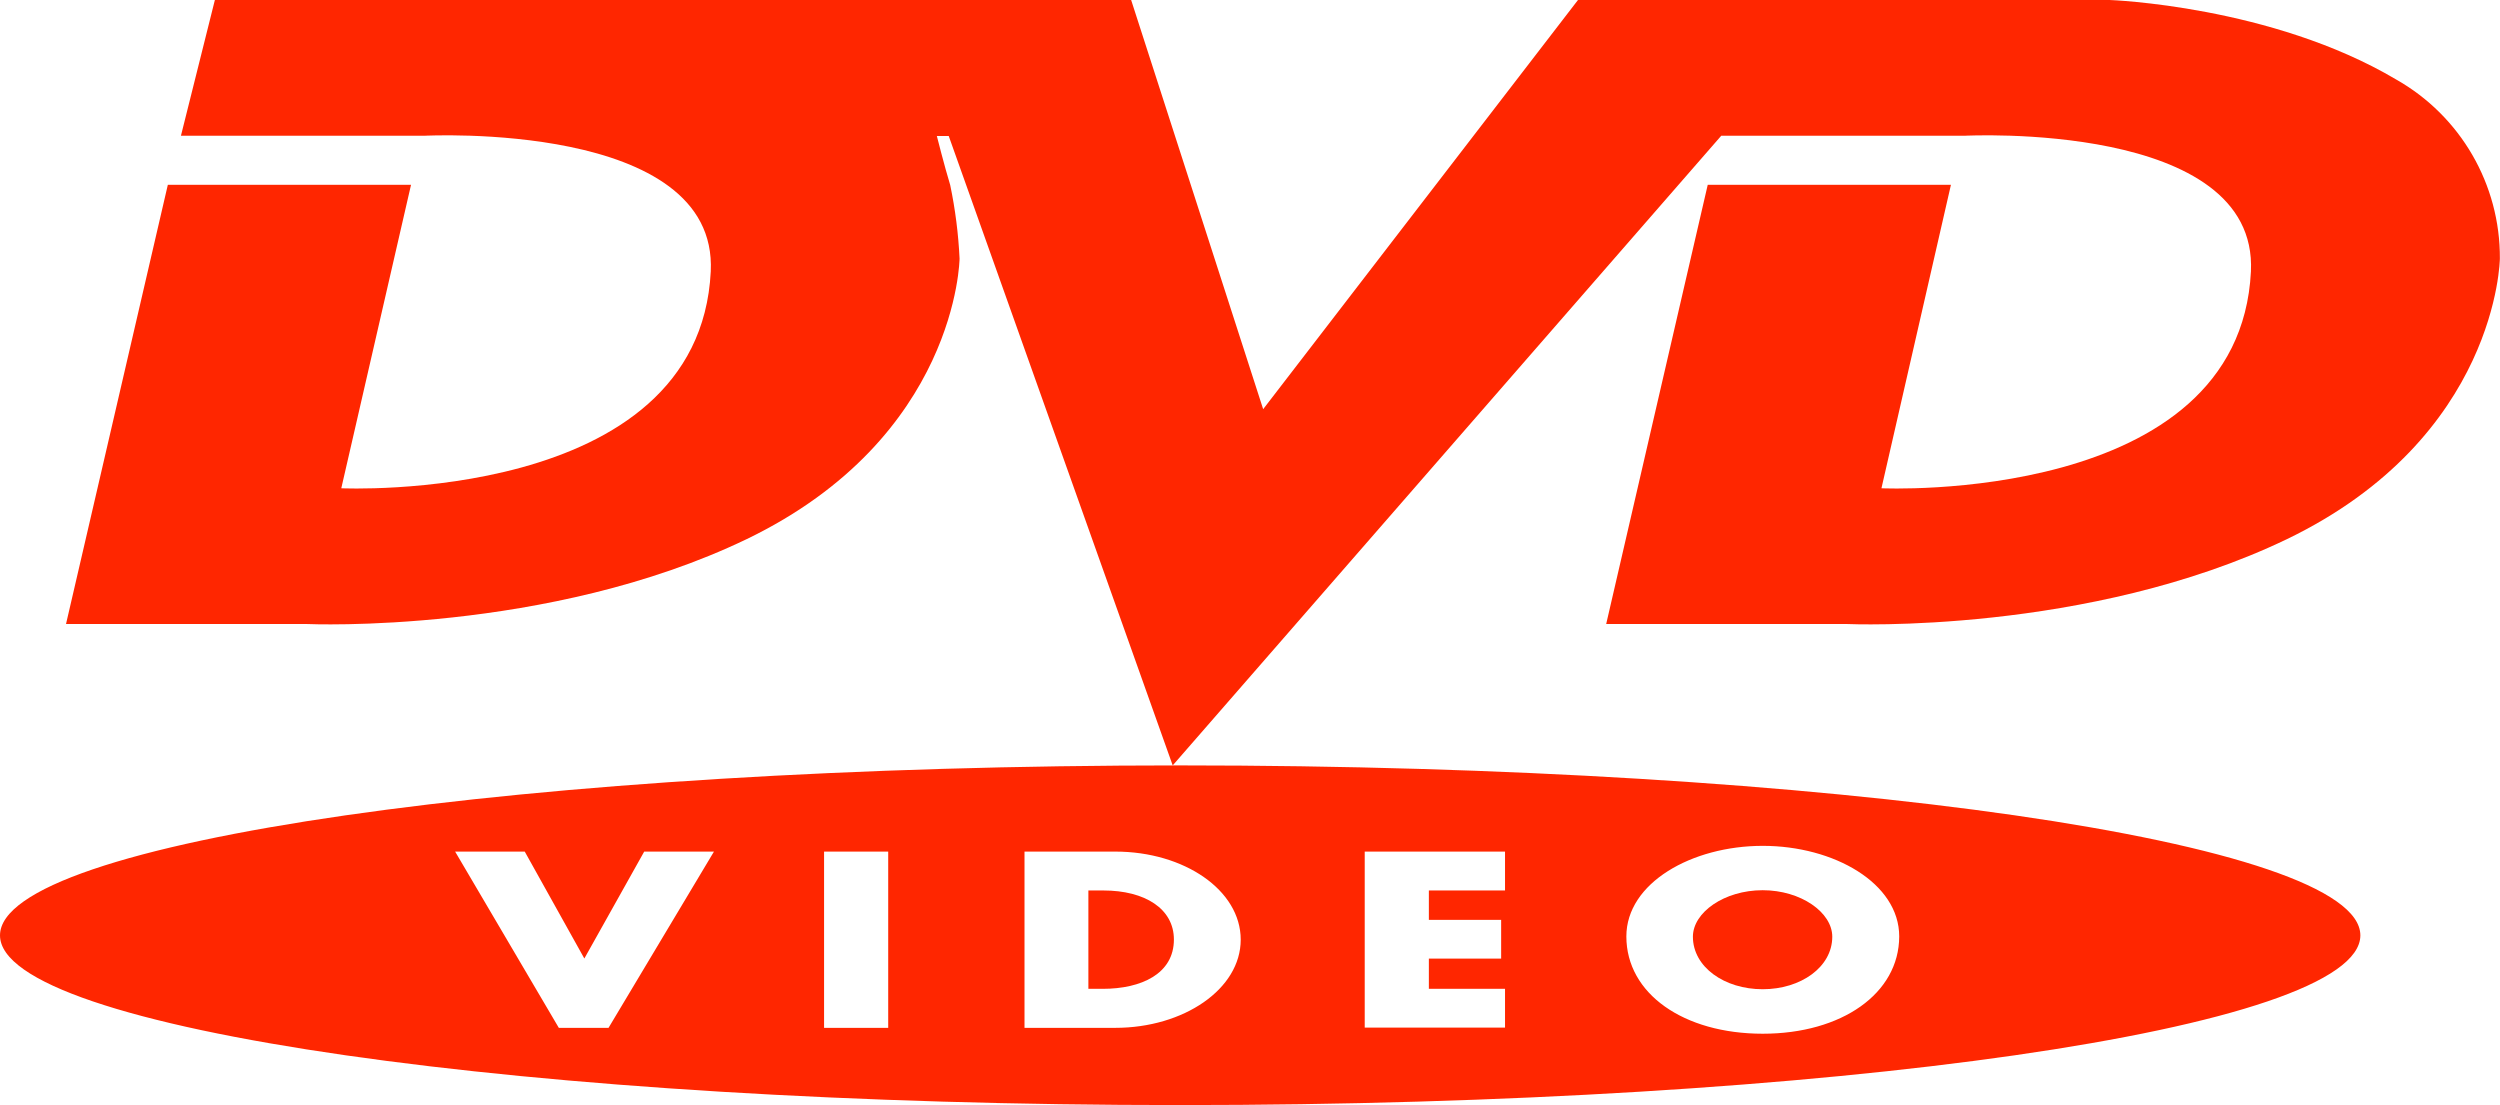
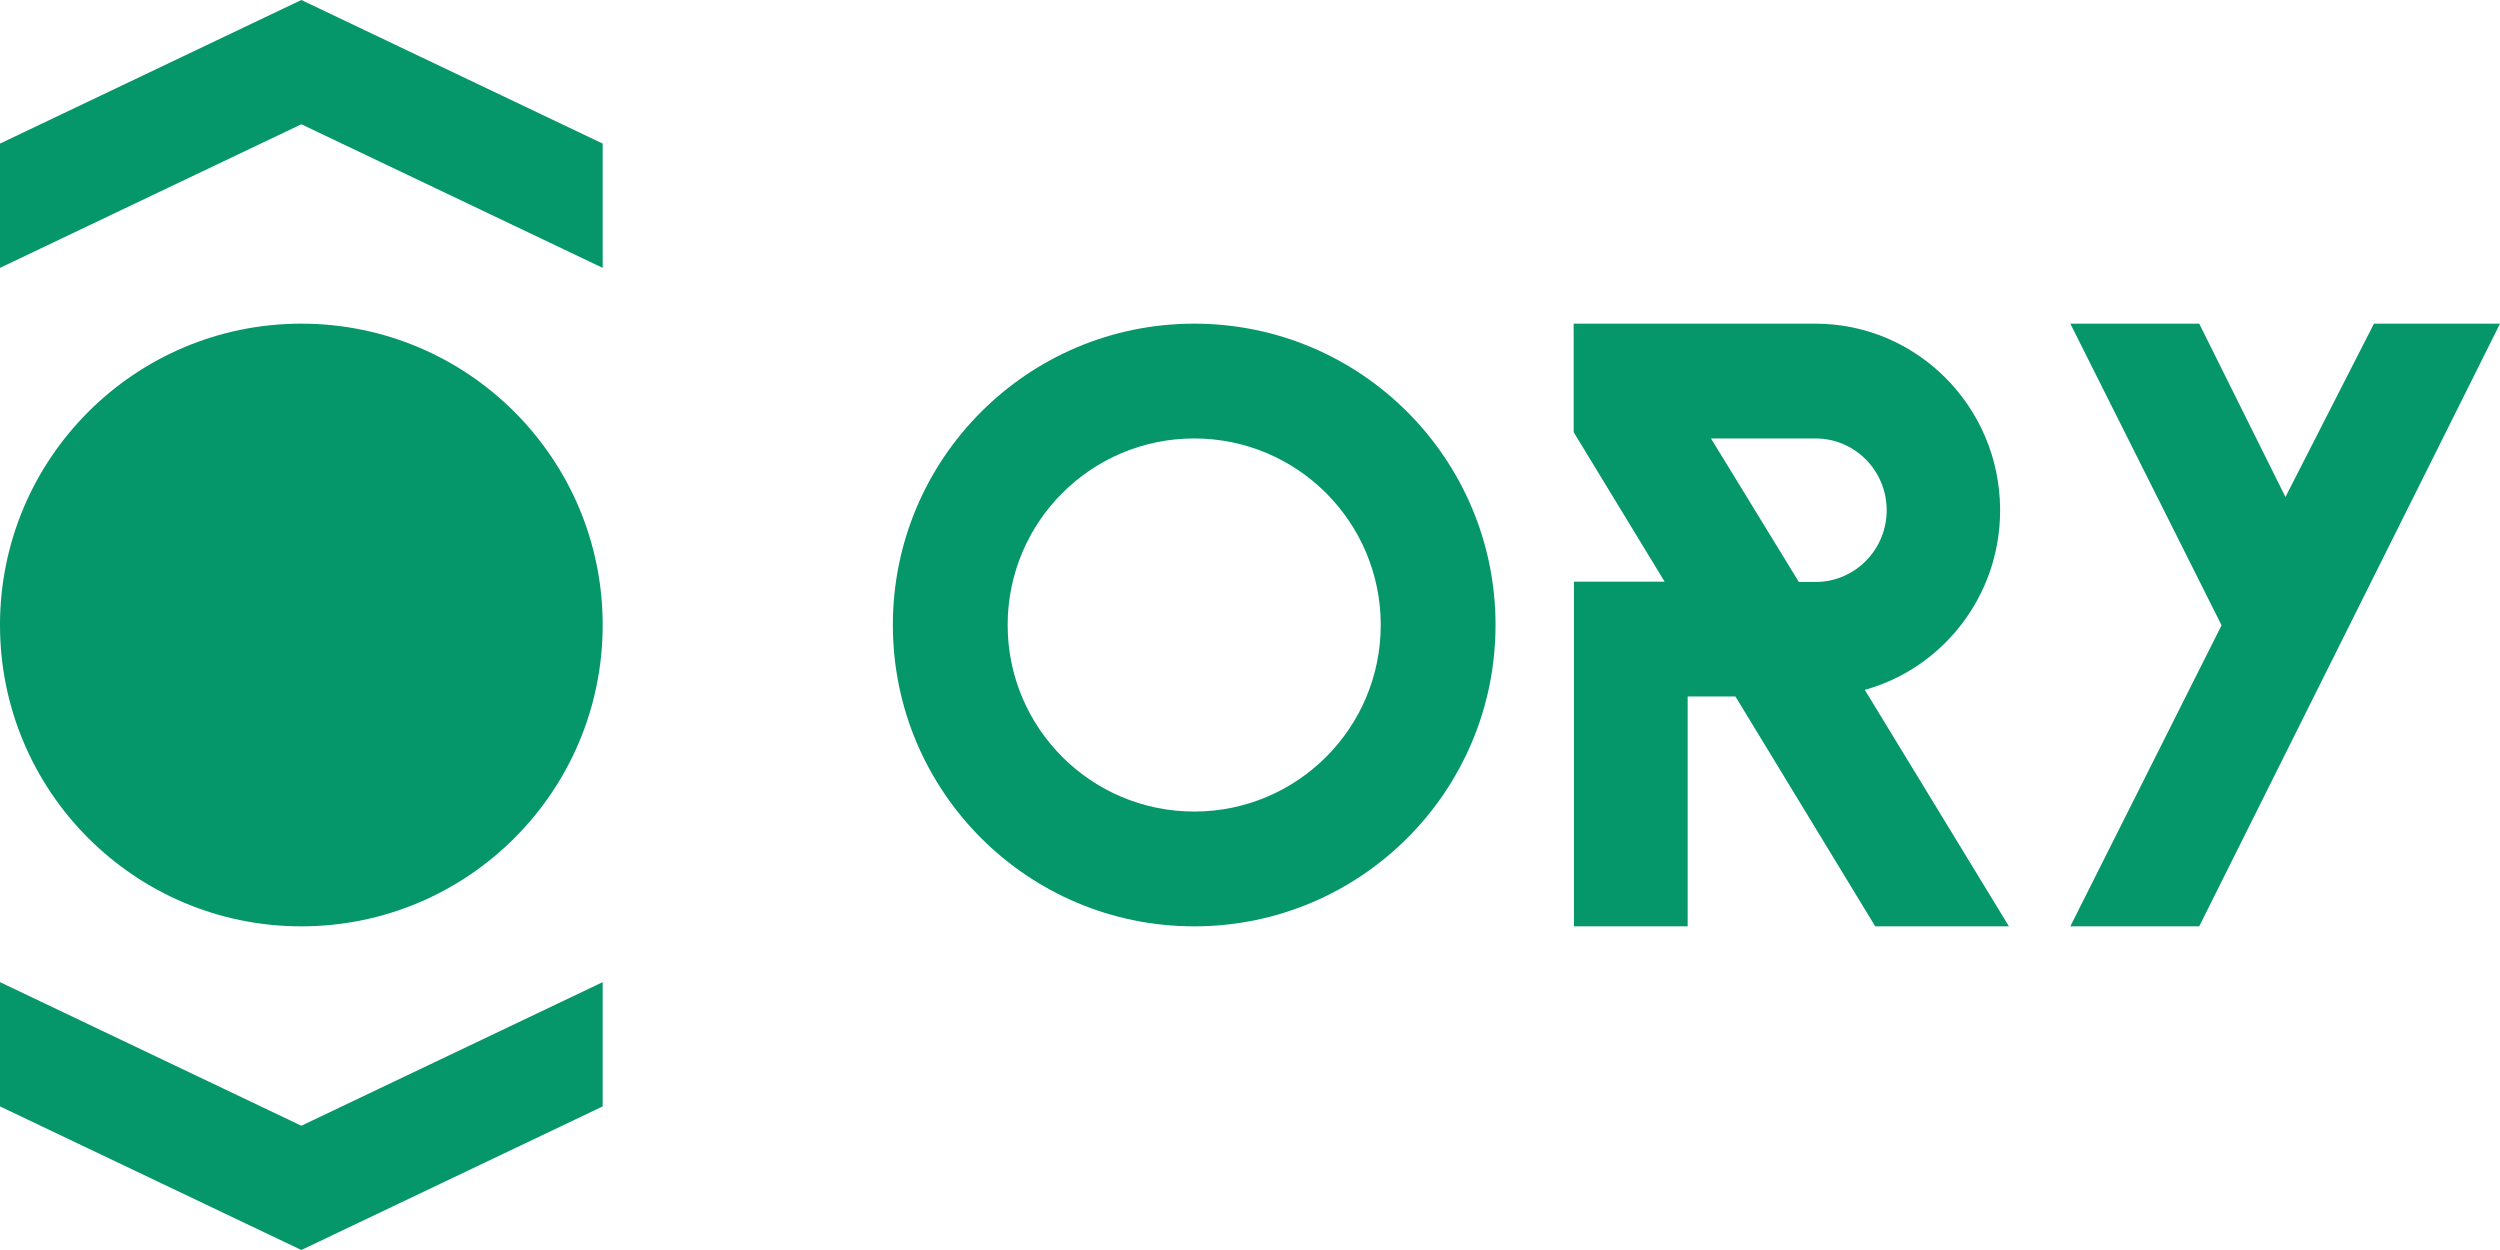
- <svg xmlns="http://www.w3.org/2000/svg" viewBox="0 0 187.09 82.68">
-   <style>.a{fill:#ff2600;}</style>
-   <path class="a" d="M128.81,10.16H147S169,9,168.45,20.32c-.87,17.47-27.65,16.22-27.65,16.22L146,13.83h-18.2L120.2,46.7h18.06s18,.8,32.88-6.35c15.8-7.62,15.94-21,15.94-21a15.3,15.3,0,0,0-7.76-13.4C170,.42,157.87,0,157.87,0H118.09L94.53,30.62,84.65,0H16.08L13.54,10.16h18.2S53.75,9,53.19,20.32c-.87,17.47-27.65,16.22-27.65,16.22l5.22-22.71H12.56L4.94,46.7H23s18,.8,32.87-6.35c15.8-7.62,15.94-21,15.94-21a35,35,0,0,0-.7-5.5c-.43-1.41-1-3.67-1-3.67H71L87.76,57.28l41.05-47.12Z" />
-   <path class="a" d="M88.32,57.28C39.54,57.28,0,63,0,70s39.54,12.7,88.32,12.7S176.64,77,176.64,70,137.1,57.28,88.32,57.28ZM45.54,76.92H41.82L34.06,63.73h5.21l4.46,8,4.48-8h5.22Zm20.93,0h-4.8V63.73h4.8Zm17,0h-6.8V63.73h6.8c5.15,0,9.38,2.89,9.38,6.59S88.58,76.92,83.46,76.92Zm29.16-10.28h-5.7v2.2h5.41v2.9h-5.41V74h5.7v2.9h-10.5V63.73h10.5Zm19.29,10.72c-5.93,0-10.21-3-10.21-7.28,0-4,4.89-6.78,10.21-6.78s10.21,2.79,10.21,6.78C142.12,74.35,137.83,77.36,131.91,77.36Z" />
-   <path class="a" d="M131.91,66.62c2.86,0,5.21,1.66,5.21,3.48,0,2.27-2.35,3.93-5.21,3.93s-5.22-1.66-5.22-3.93c0-1.82,2.35-3.48,5.22-3.48Z" />
-   <path class="a" d="M82.58,66.64H81.45V74h1.08c2.87,0,5.32-1.12,5.32-3.69C87.85,68,85.67,66.64,82.58,66.64Z" />
+ <svg xmlns="http://www.w3.org/2000/svg" width="448" height="224" viewBox="0 0 448 224" fill="none">
+   <path d="M54 58C24.171 58 0 82.171 0 112C0 141.829 24.171 166 54 166C83.829 166 108 141.829 108 112C108 82.171 83.829 58 54 58Z" fill="#059669" />
+   <path d="M54 -2.36041e-06L108 25.732L108 48L54 22.268L0 48L-9.73367e-07 25.732L54 -2.36041e-06Z" fill="#059669" />
+   <path d="M54 224L-8.60276e-06 198.268L-7.62939e-06 176L54 201.732L108 176L108 198.268L54 224Z" fill="#059669" />
+   <path d="M214 58C184.171 58 160 82.171 160 112C160 141.829 184.171 166 214 166C243.829 166 268 141.829 268 112C268 82.171 243.829 58 214 58ZM214 145.429C195.537 145.429 180.571 130.463 180.571 112C180.571 93.537 195.537 78.571 214 78.571C232.463 78.571 247.429 93.537 247.429 112C247.429 130.463 232.463 145.429 214 145.429Z" fill="#059669" />
+   <path d="M334.17 123.623C348.078 119.766 358.319 106.909 358.421 91.686C358.421 91.583 358.421 91.531 358.421 91.429C358.421 91.326 358.421 91.274 358.421 91.171C358.268 72.811 343.493 58 325.305 58H282V77.44L298.303 104.234H282.051V166H302.43V124.806H310.989L336.039 166H360L334.17 123.623ZM325.356 104.286H322.35L306.607 78.571H325.356C332.387 78.571 338.093 84.331 338.093 91.429C338.093 98.526 332.387 104.286 325.356 104.286Z" fill="#059669" />
+   <path d="M394.1 166H371L398.104 112.051L371 58H394.1L409.551 89.063L425.413 58H448L394.1 166Z" fill="#059669" />
</svg>
